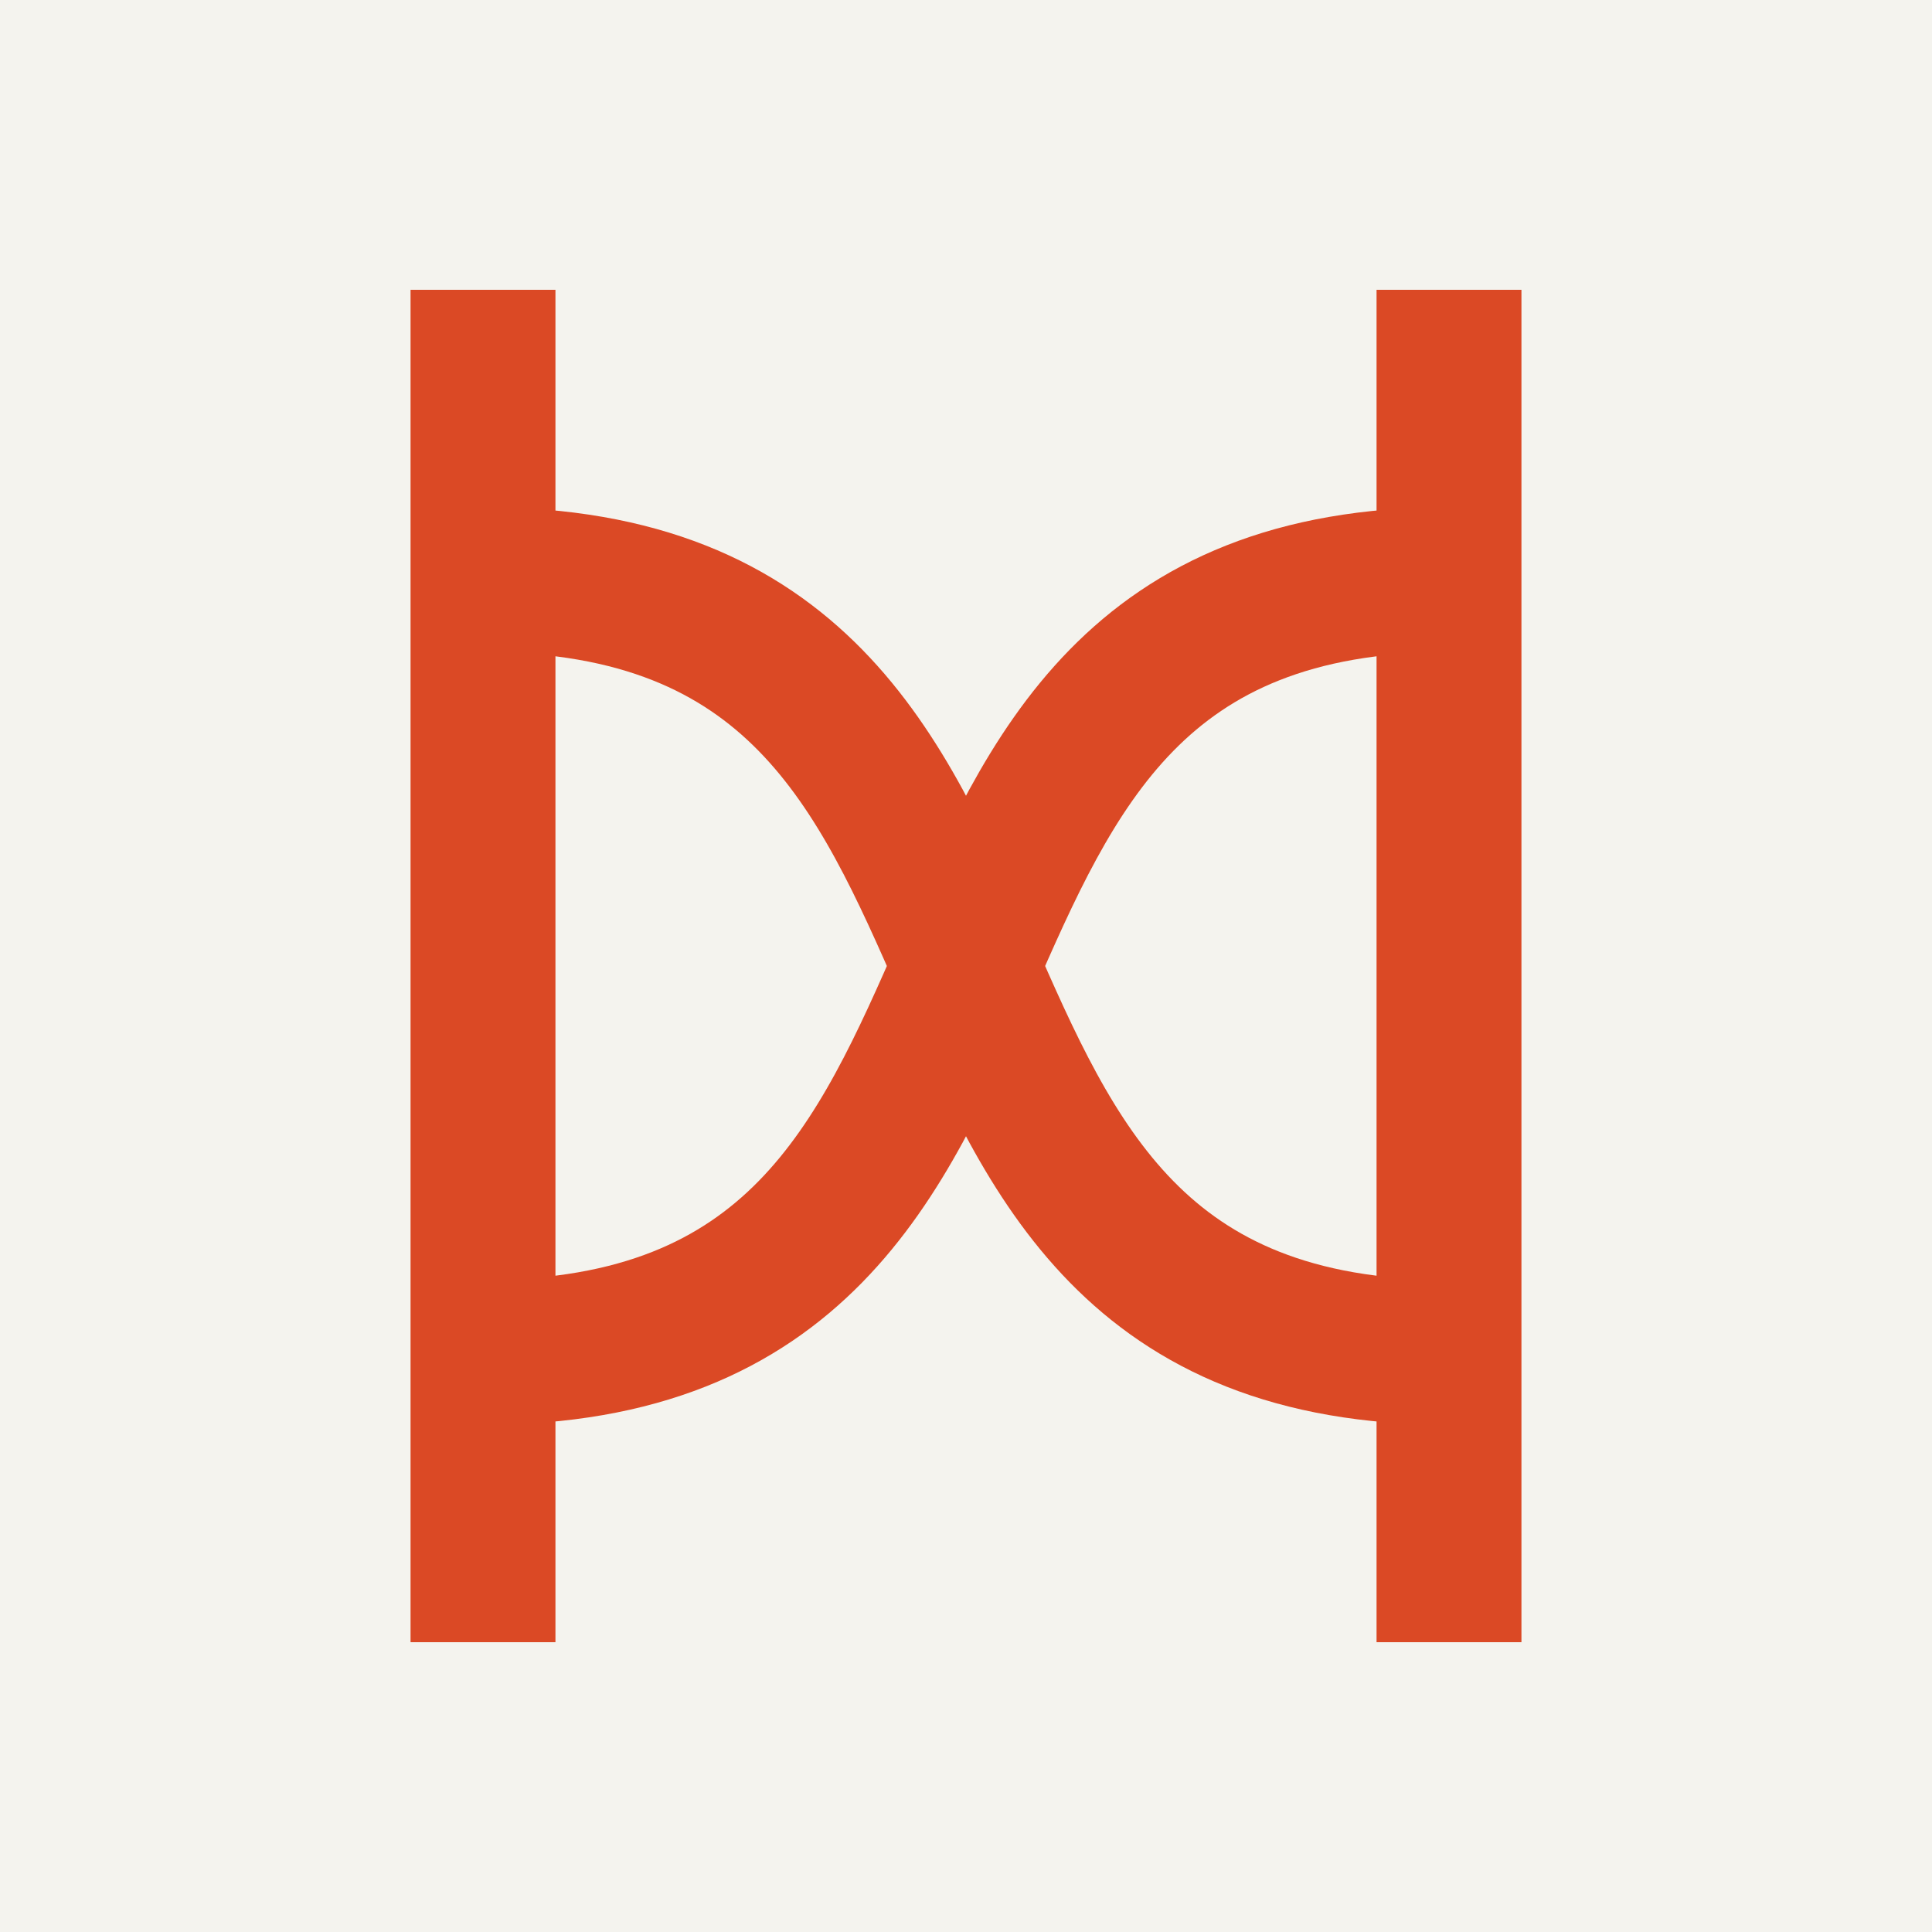
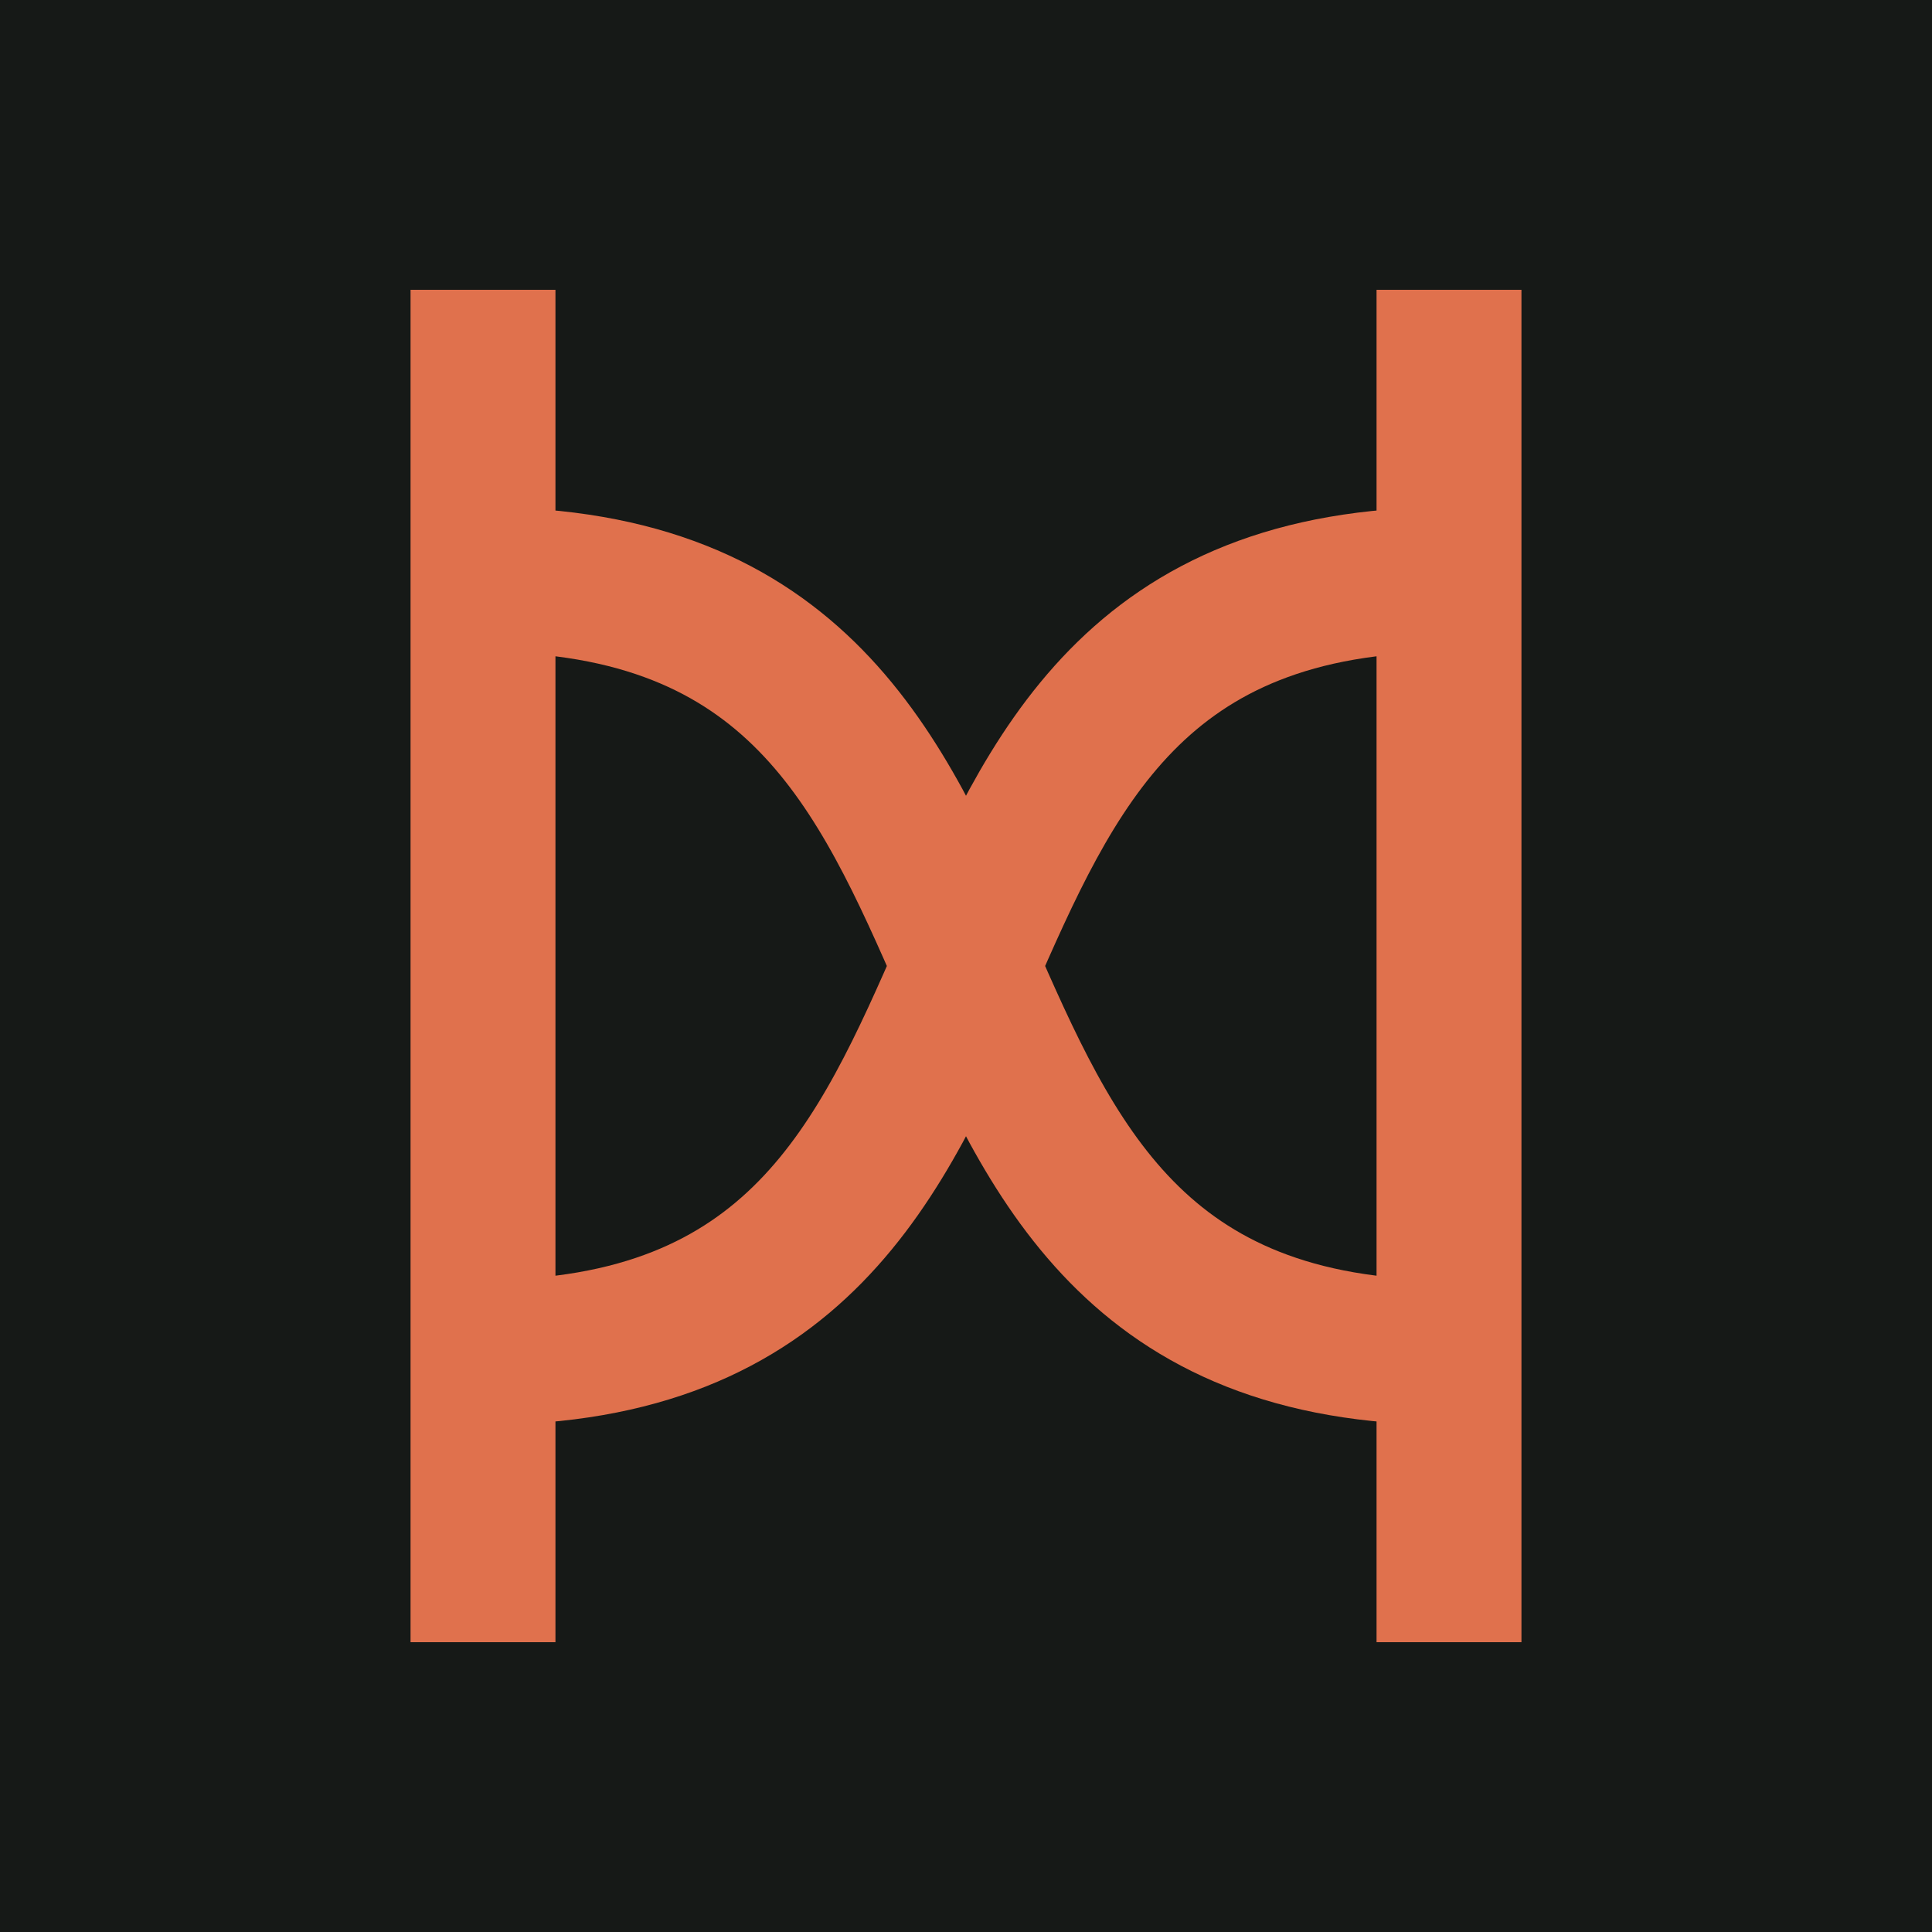
<svg xmlns="http://www.w3.org/2000/svg" viewBox="0 0 40 40">
-   <rect width="40" height="40" fill="#f4f3ee" />
-   <path d="M10 6v28M30 6v28M10 12c13 0 7 16 20 16M10 28c13 0 7-16 20-16" fill="none" stroke="#db4925" stroke-width="3" />
+   <rect width="40" height="40" fill="#161917" />
+   <path d="M10 6v28M30 6v28M10 12c13 0 7 16 20 16M10 28c13 0 7-16 20-16" fill="none" stroke="#e0714d" stroke-width="3" />
</svg>
